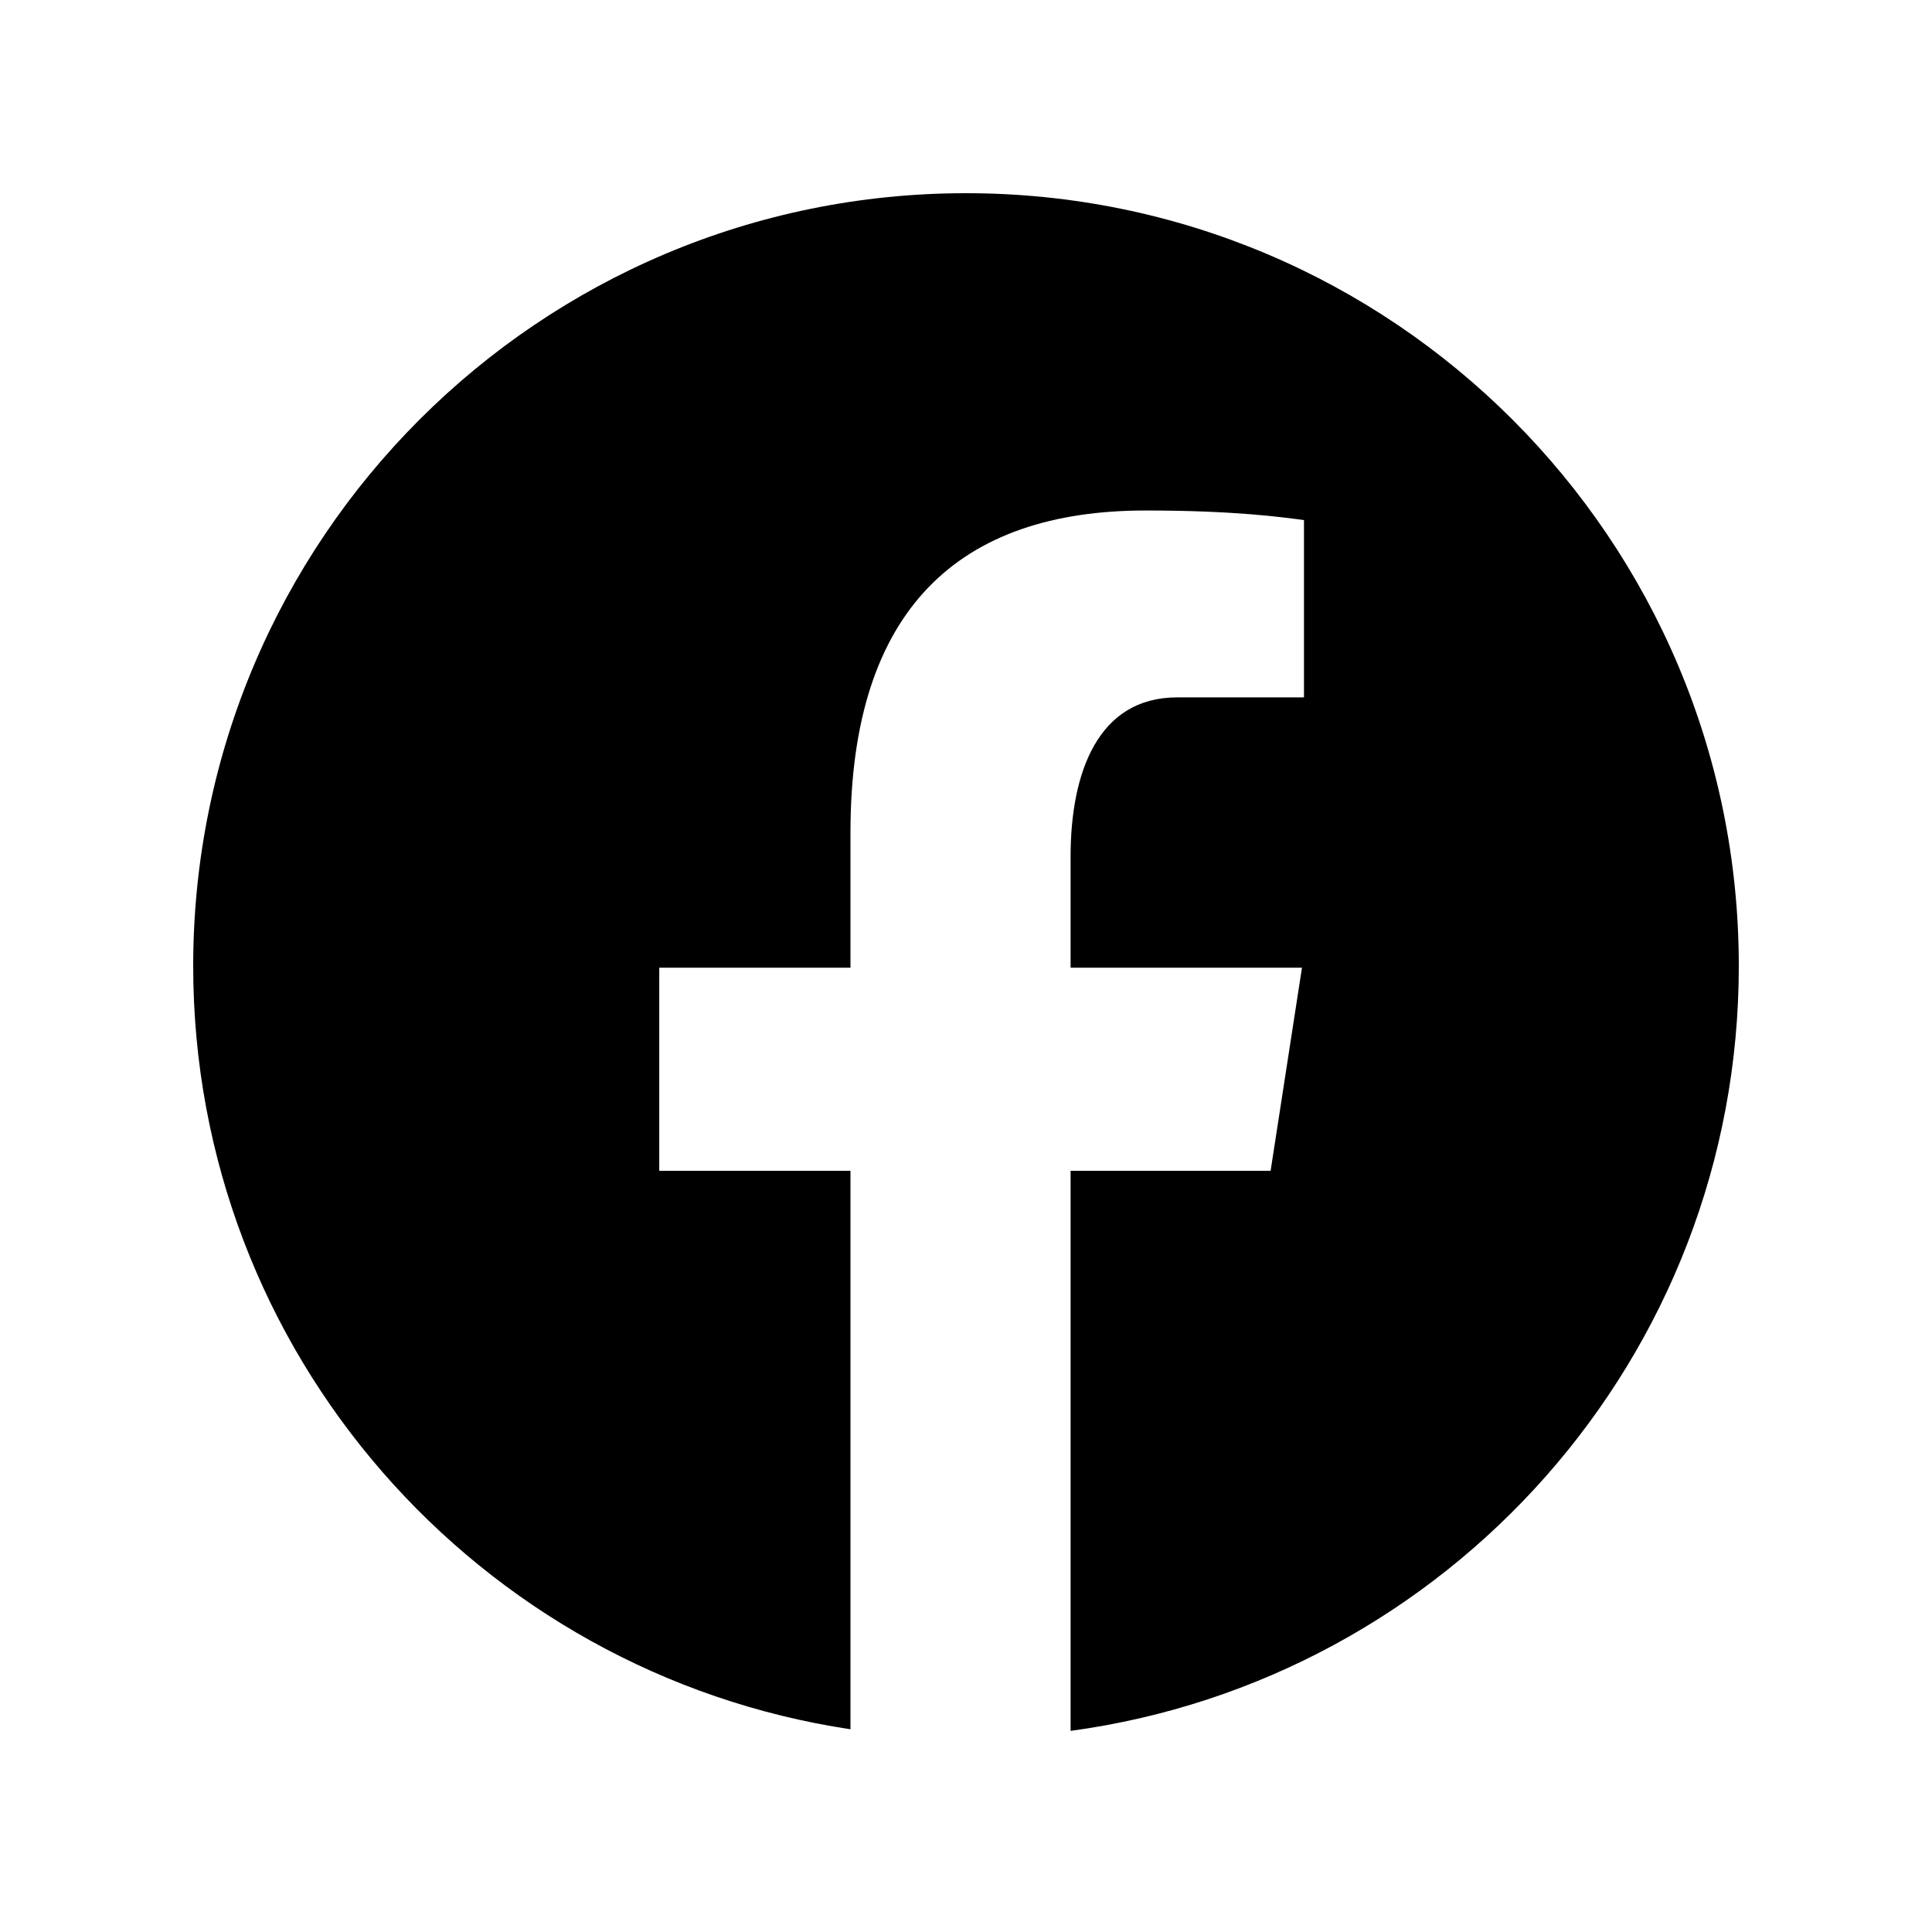
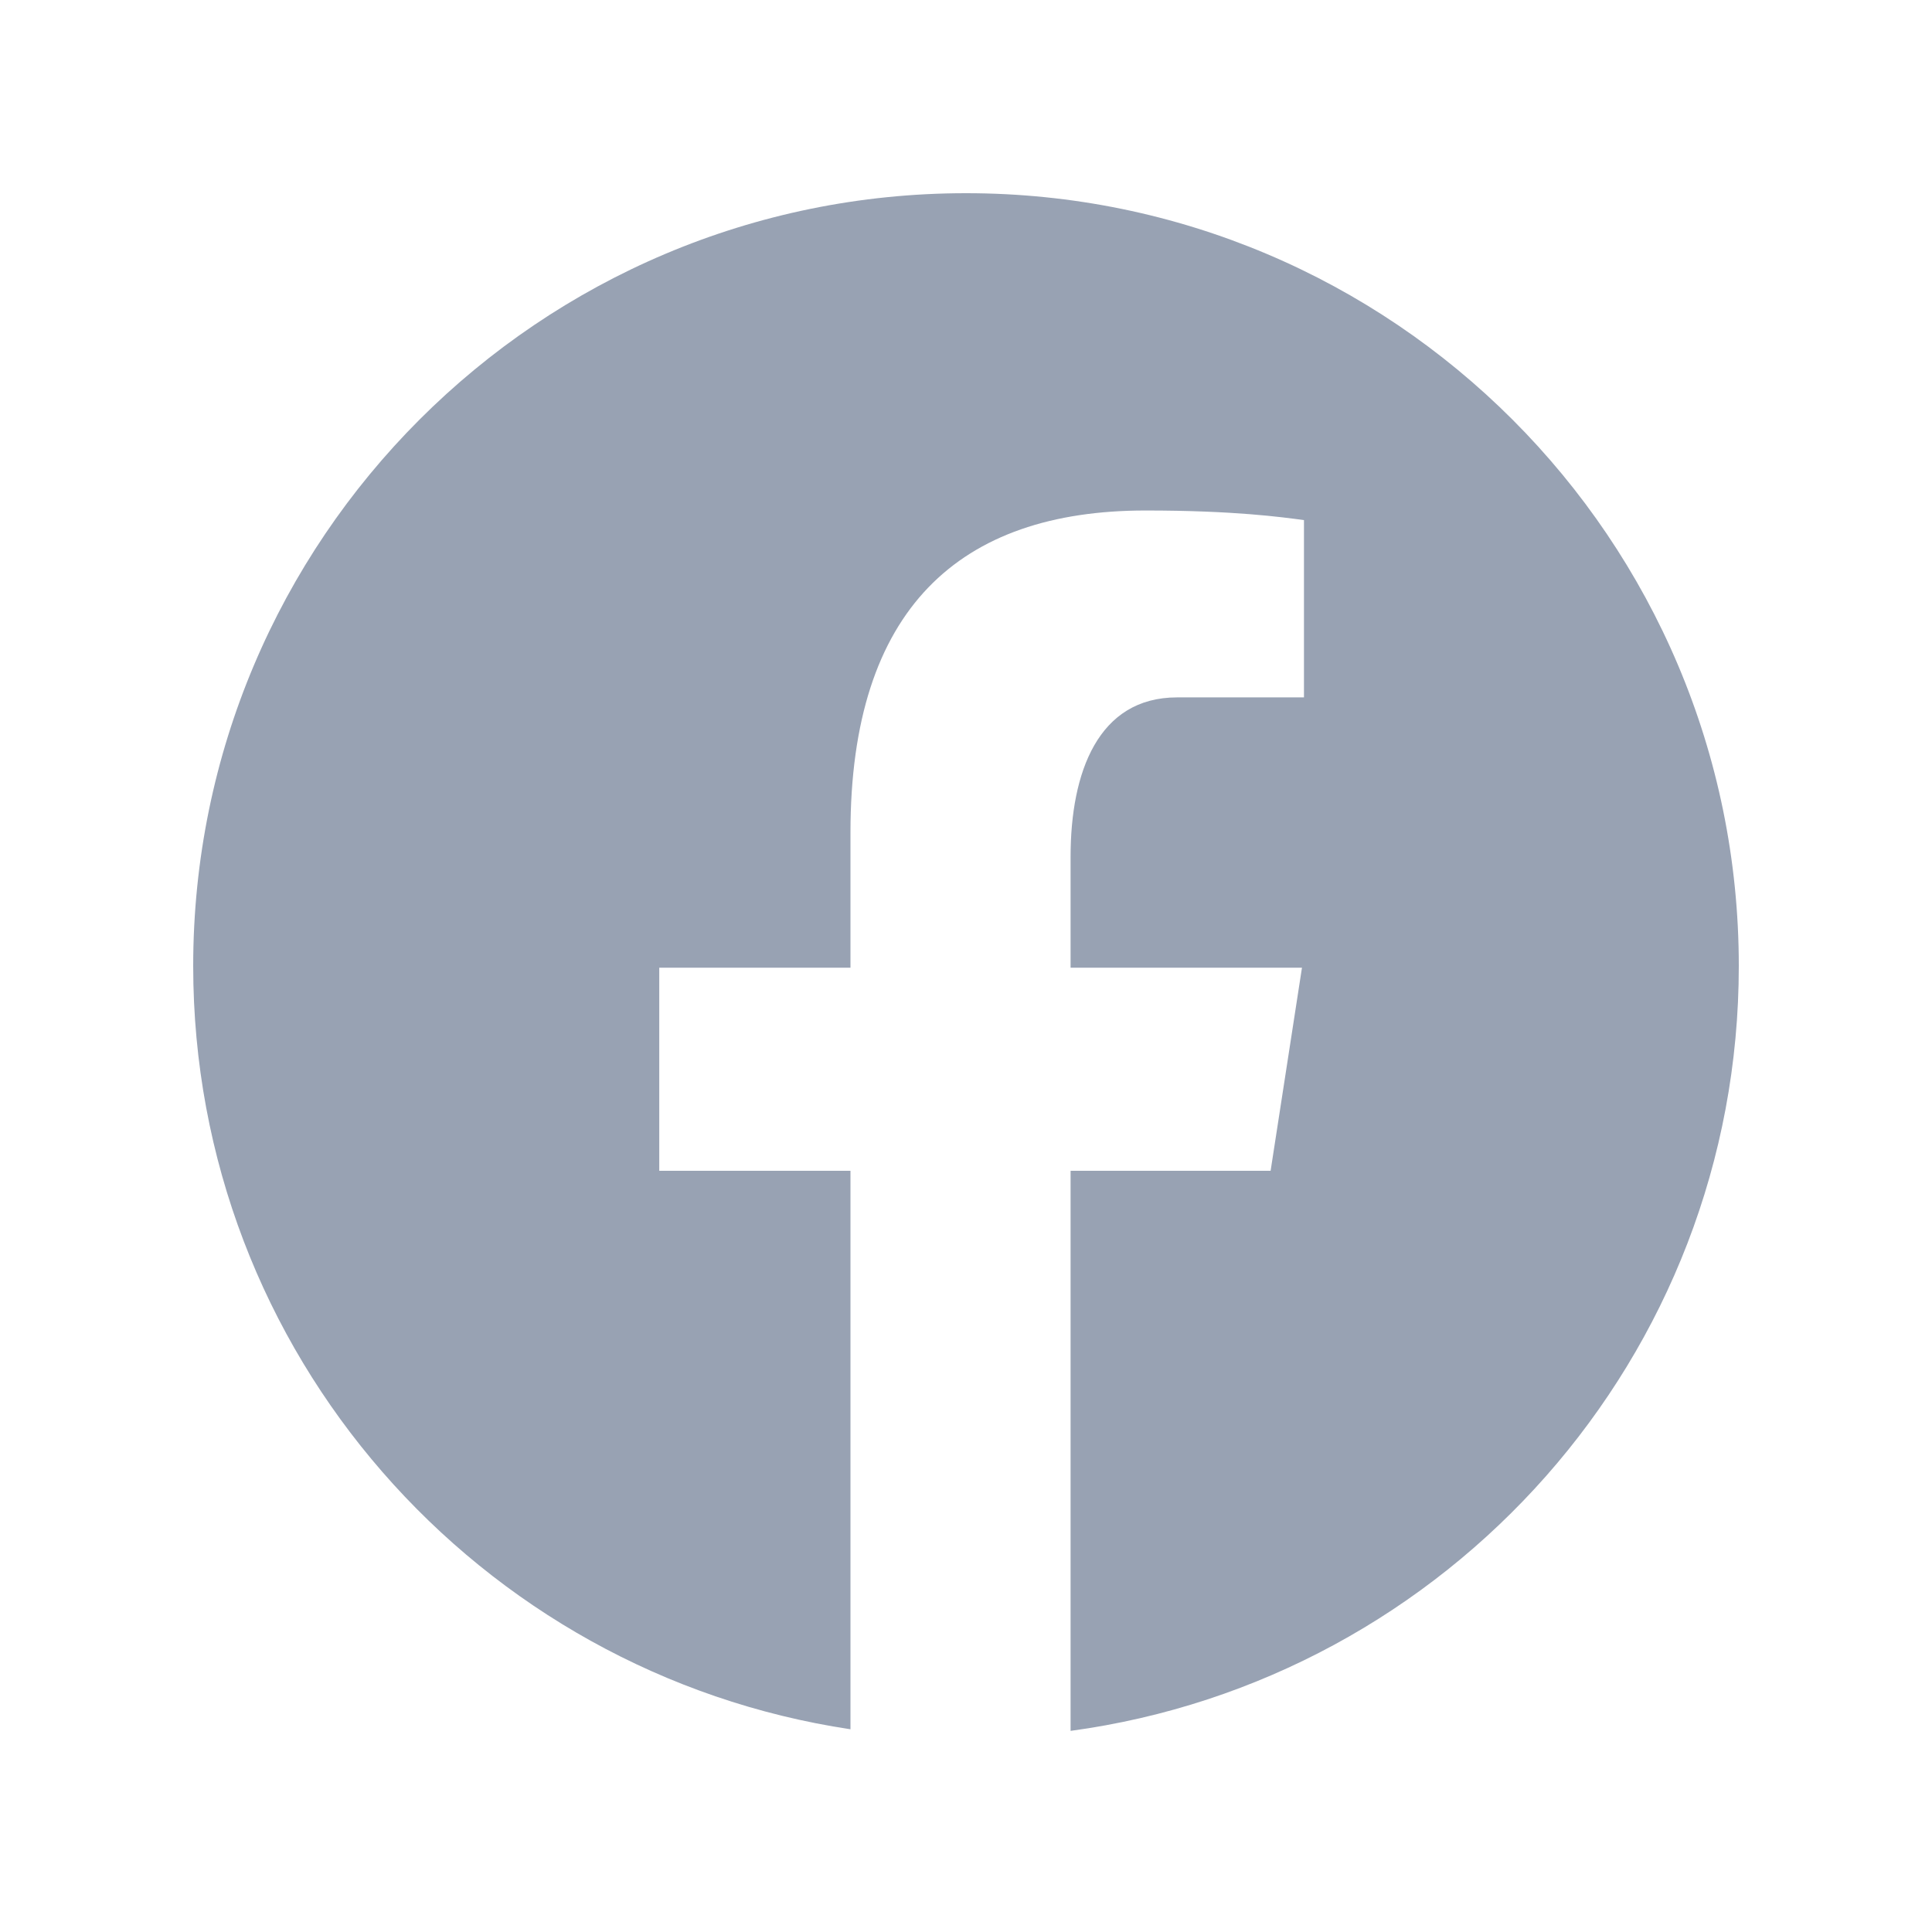
<svg xmlns="http://www.w3.org/2000/svg" x="0px" y="0px" width="100" height="100" viewBox="0 0 30 30">
-   <path d="M15,3C8.373,3,3,8.373,3,15c0,6.016,4.432,10.984,10.206,11.852V18.18h-2.969v-3.154h2.969v-2.099c0-3.475,1.693-5,4.581-5 c1.383,0,2.115,0.103,2.461,0.149v2.753h-1.97c-1.226,0-1.654,1.163-1.654,2.473v1.724h3.593L19.73,18.18h-3.106v8.697 C22.481,26.083,27,21.075,27,15C27,8.373,21.627,3,15,3z" />
+   <path fill="#98A2B3" d="M15,3C8.373,3,3,8.373,3,15c0,6.016,4.432,10.984,10.206,11.852V18.18h-2.969v-3.154h2.969v-2.099c0-3.475,1.693-5,4.581-5 c1.383,0,2.115,0.103,2.461,0.149v2.753h-1.97c-1.226,0-1.654,1.163-1.654,2.473v1.724h3.593L19.73,18.18h-3.106v8.697 C22.481,26.083,27,21.075,27,15C27,8.373,21.627,3,15,3z" />
</svg>
